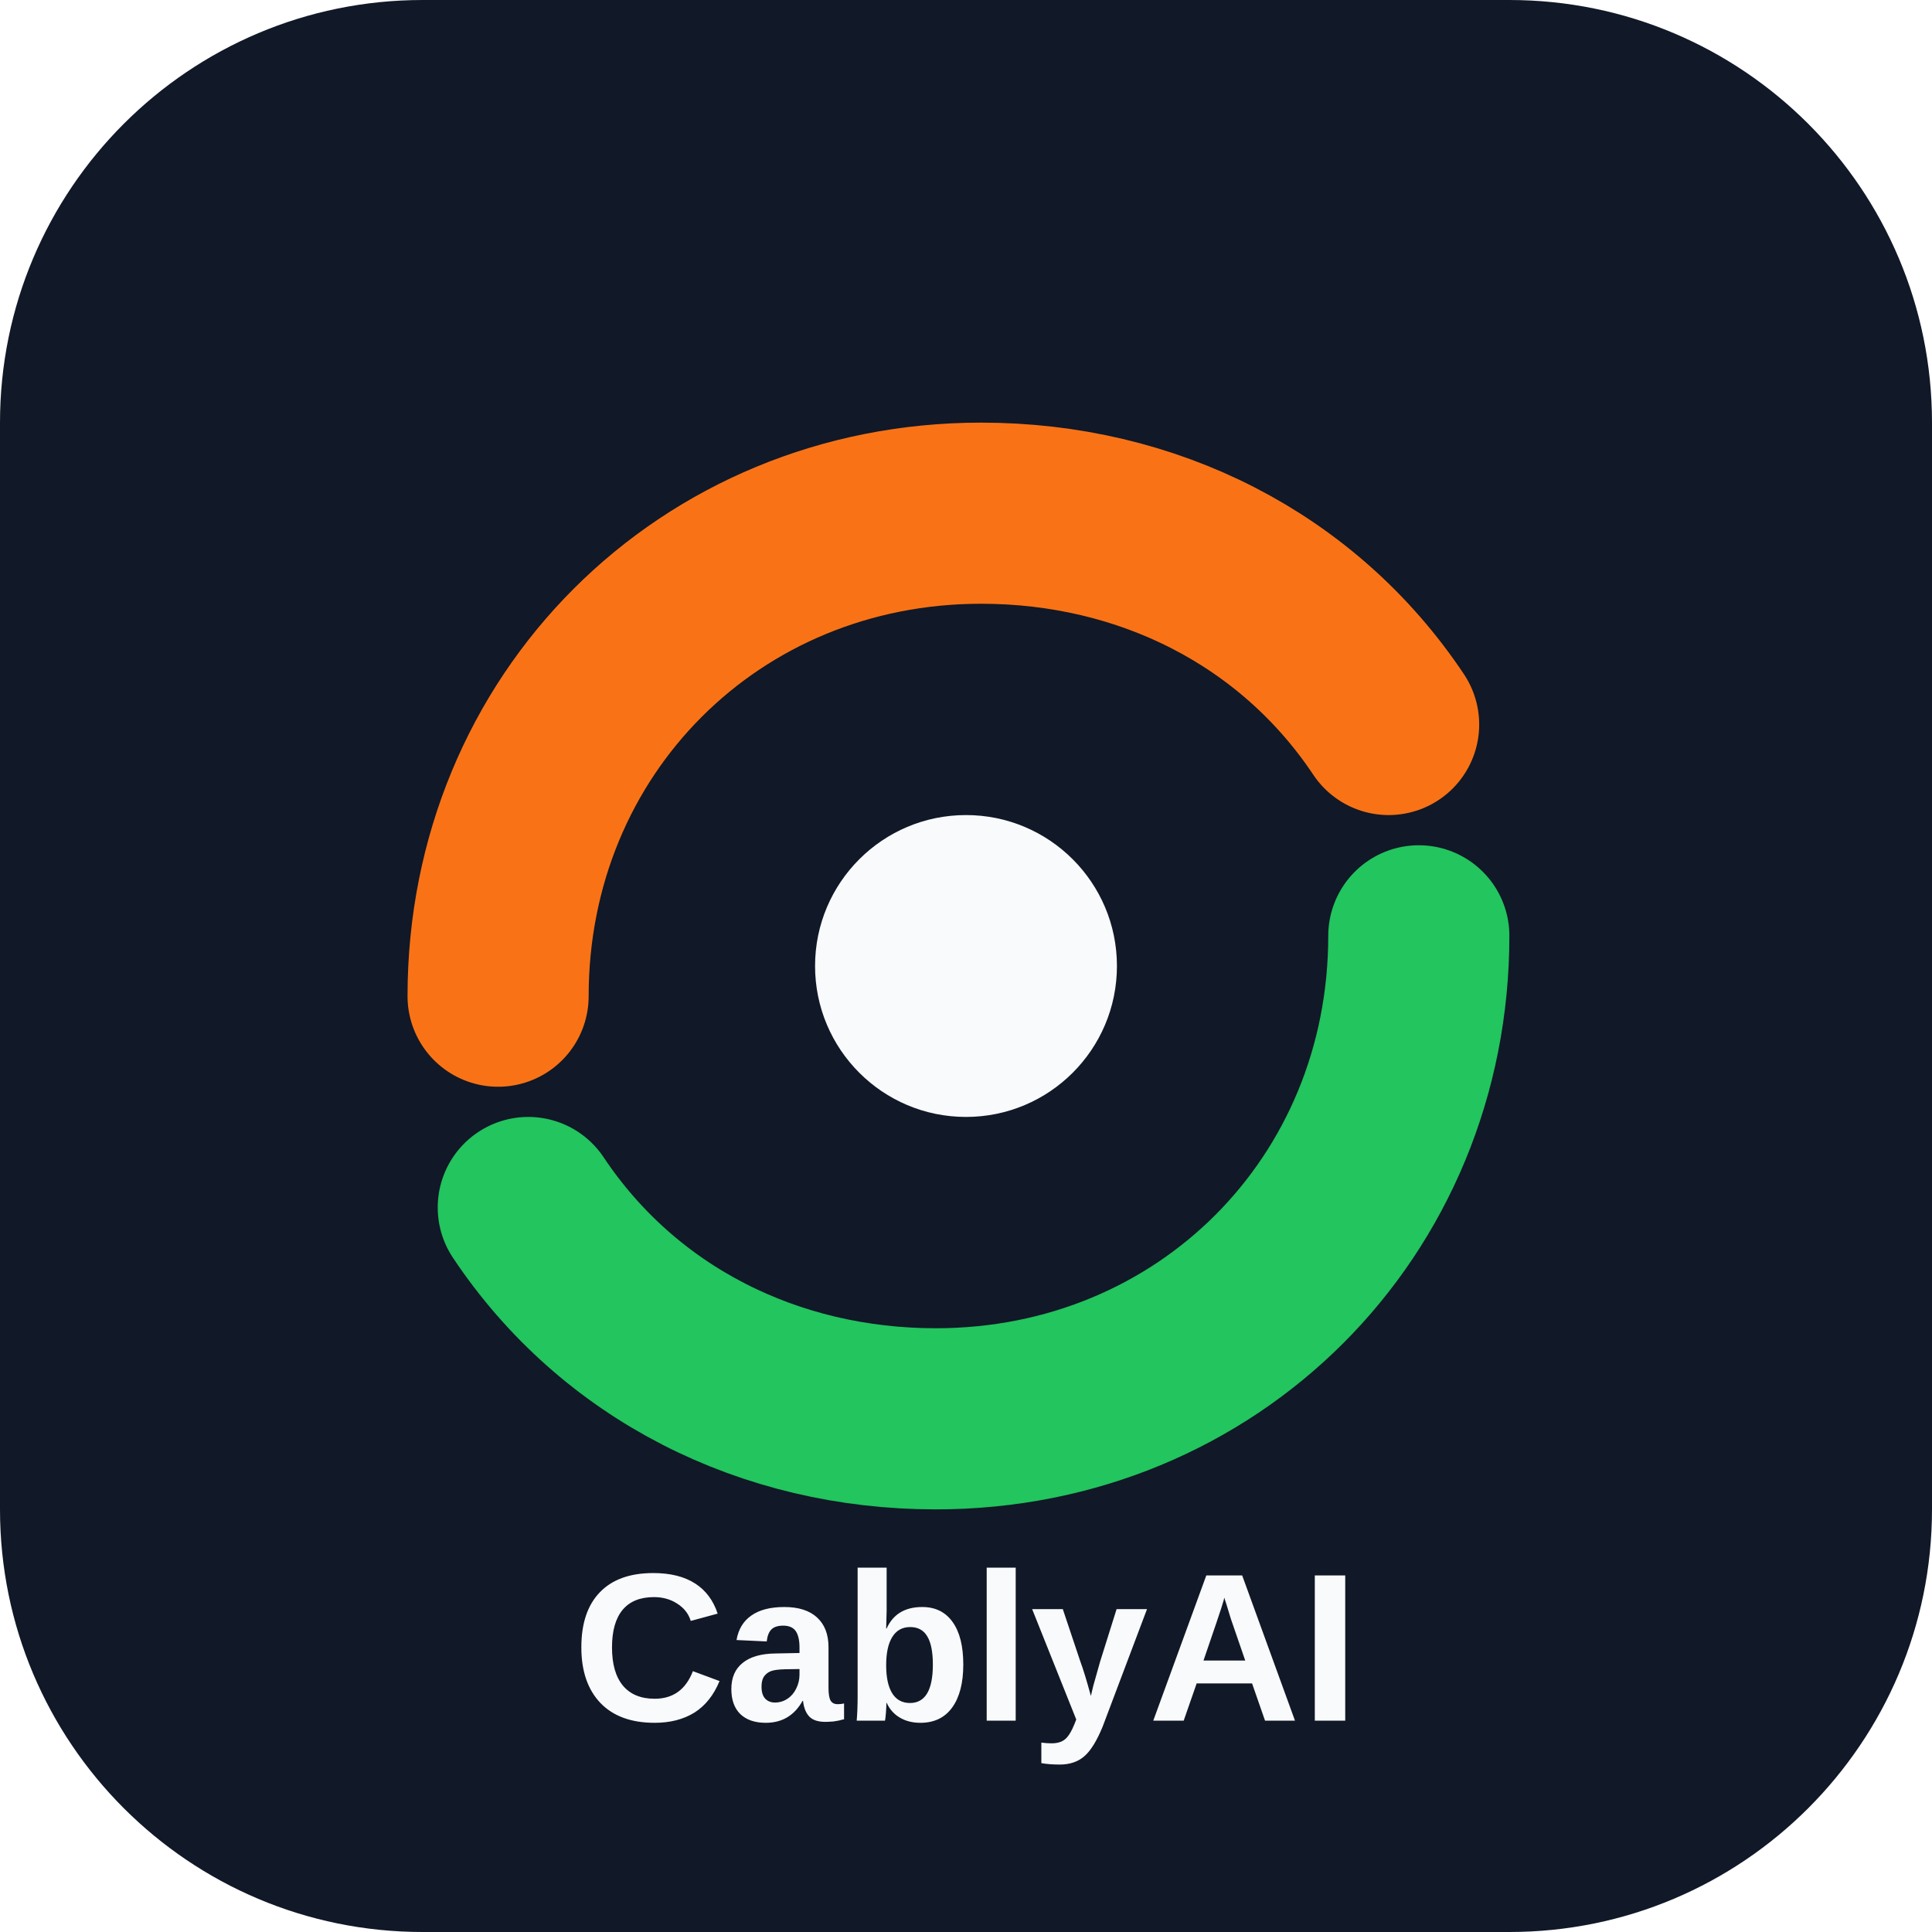
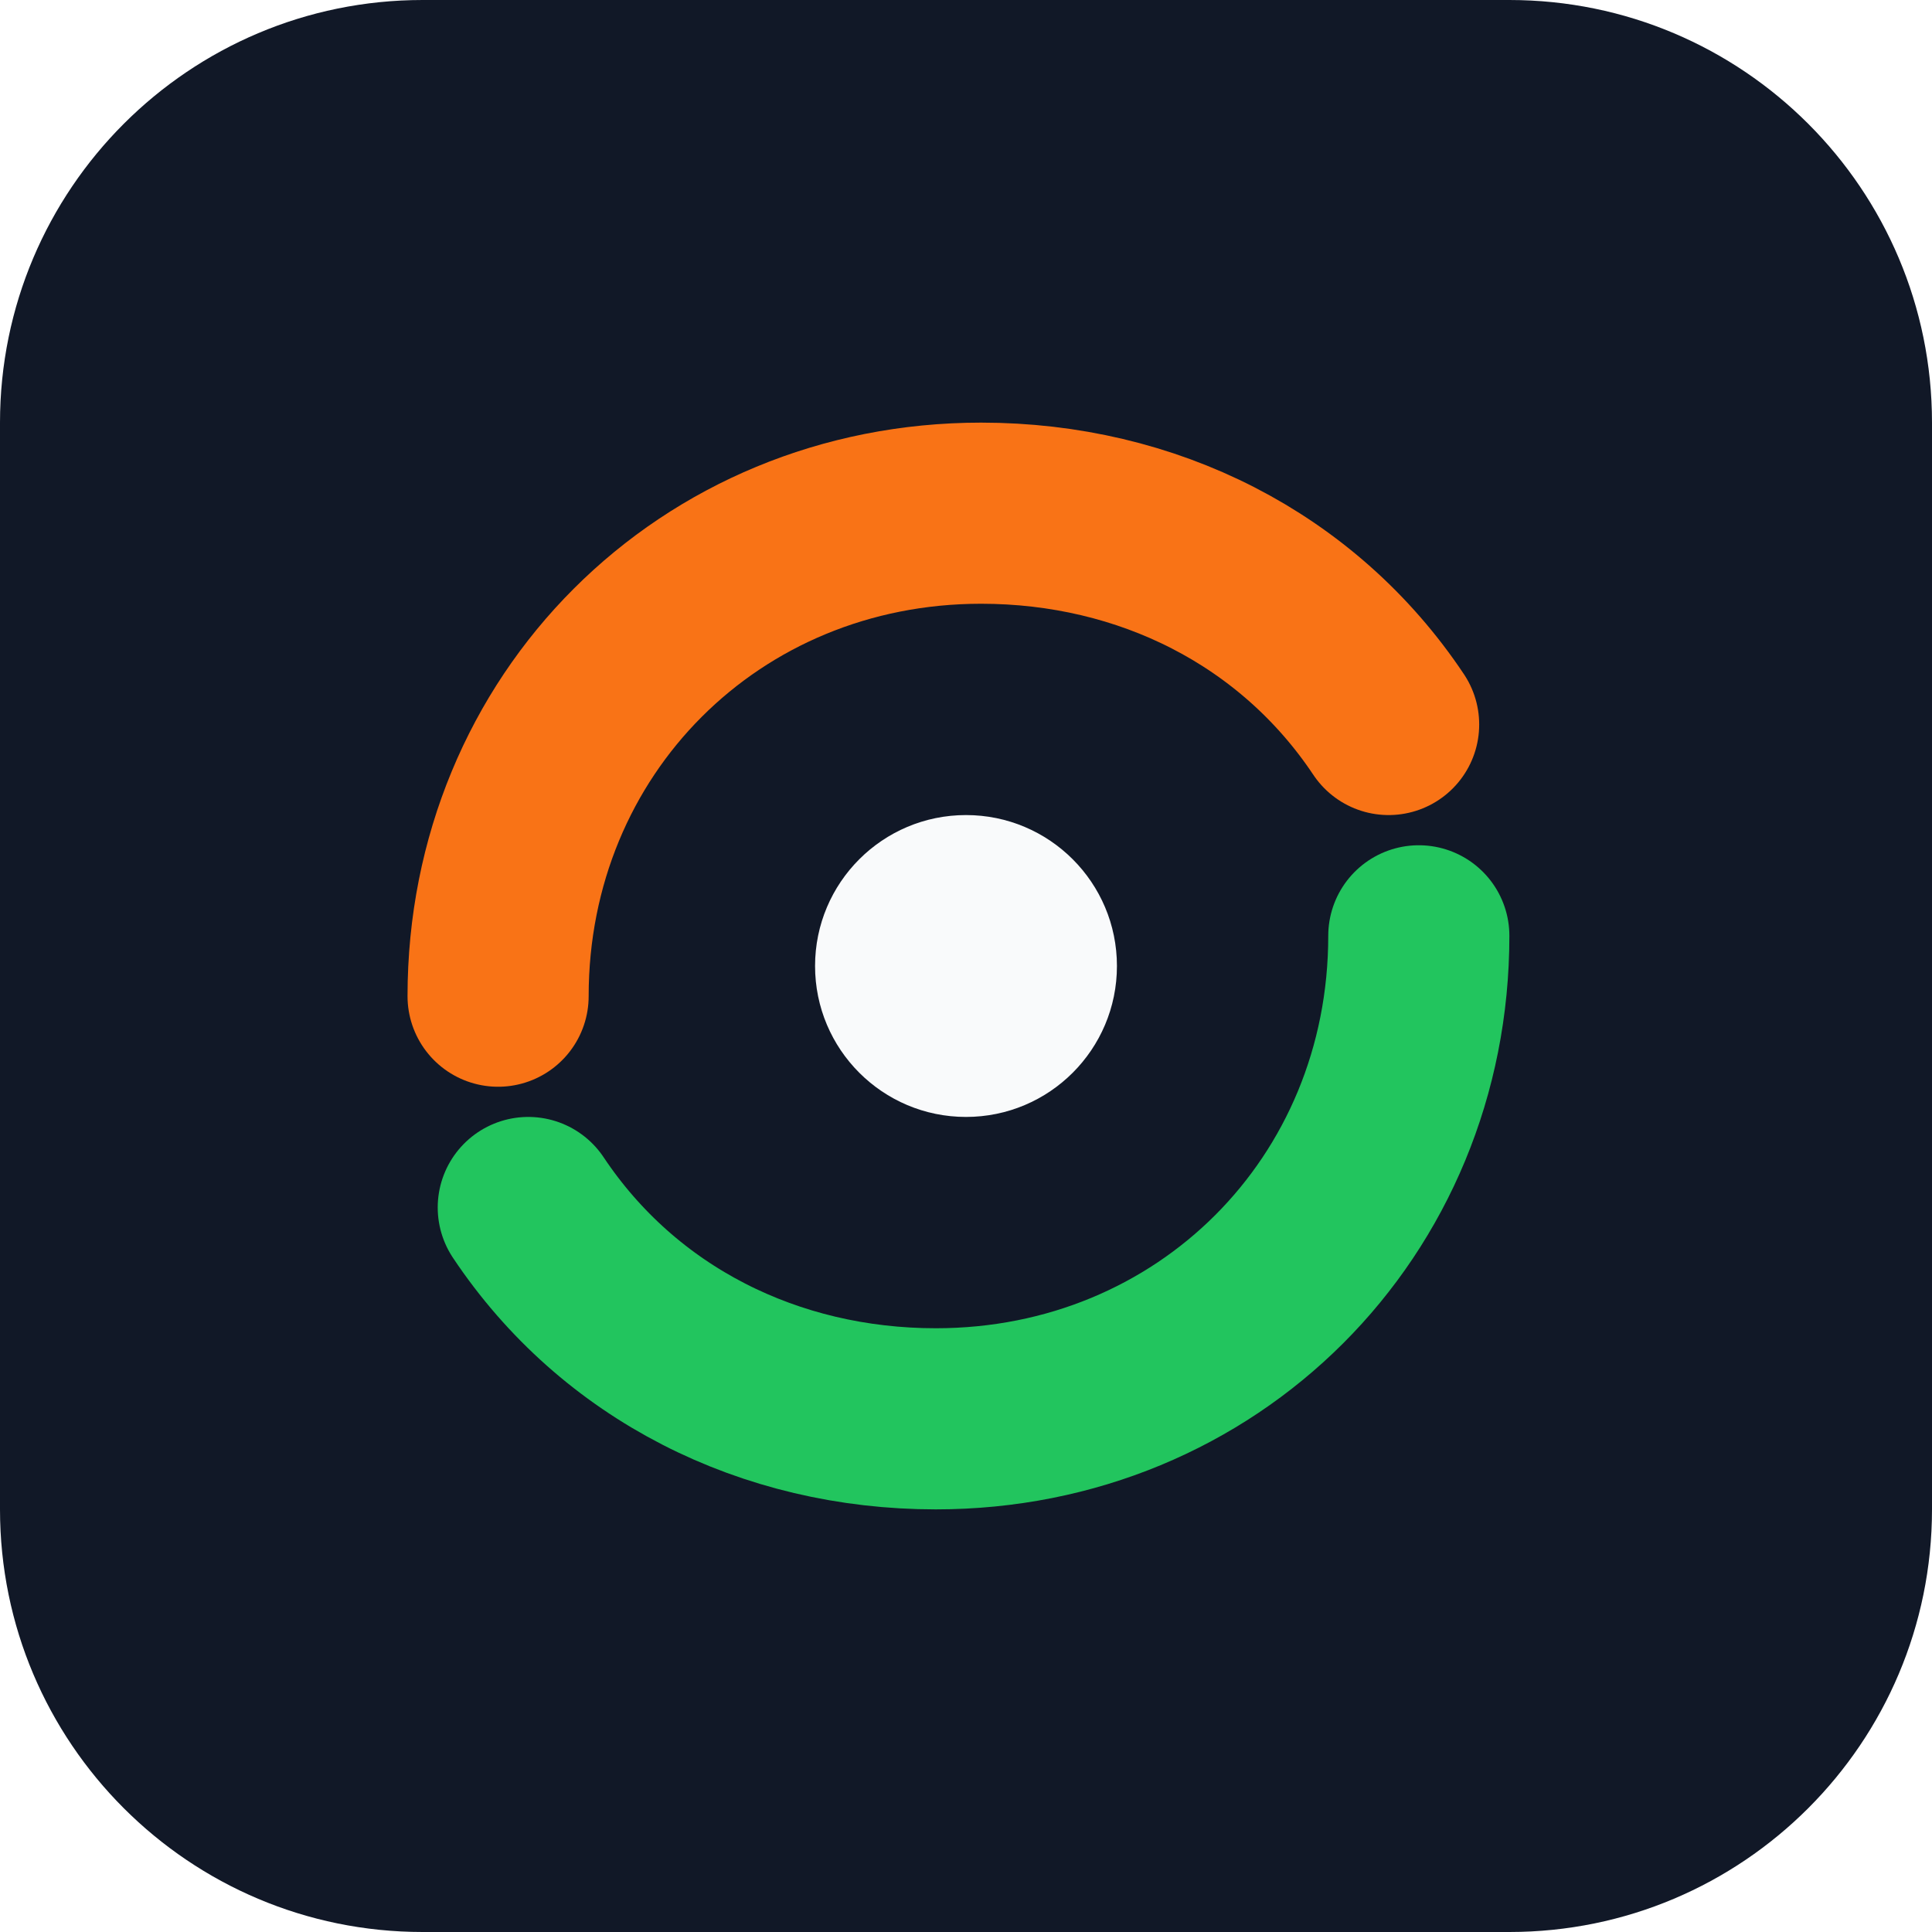
<svg xmlns="http://www.w3.org/2000/svg" viewBox="0 0 128 128" role="img" aria-label="CablyAI icon">
  <rect width="128" height="128" rx="28" fill="#111827" />
  <path d="M33 66c0-18 14-32 32-32 11 0 21 5 27 14" fill="none" stroke="#f97316" stroke-width="12" stroke-linecap="round" />
  <path d="M94 62c0 18-14 32-32 32-11 0-21-5-27-14" fill="none" stroke="#22c55e" stroke-width="12" stroke-linecap="round" />
  <circle cx="64" cy="64" r="10" fill="#f9fafb" />
-   <text x="64" y="114" text-anchor="middle" font-family="Arial, Helvetica, sans-serif" font-size="14" font-weight="700" fill="#f9fafb">CablyAI</text>
</svg>
